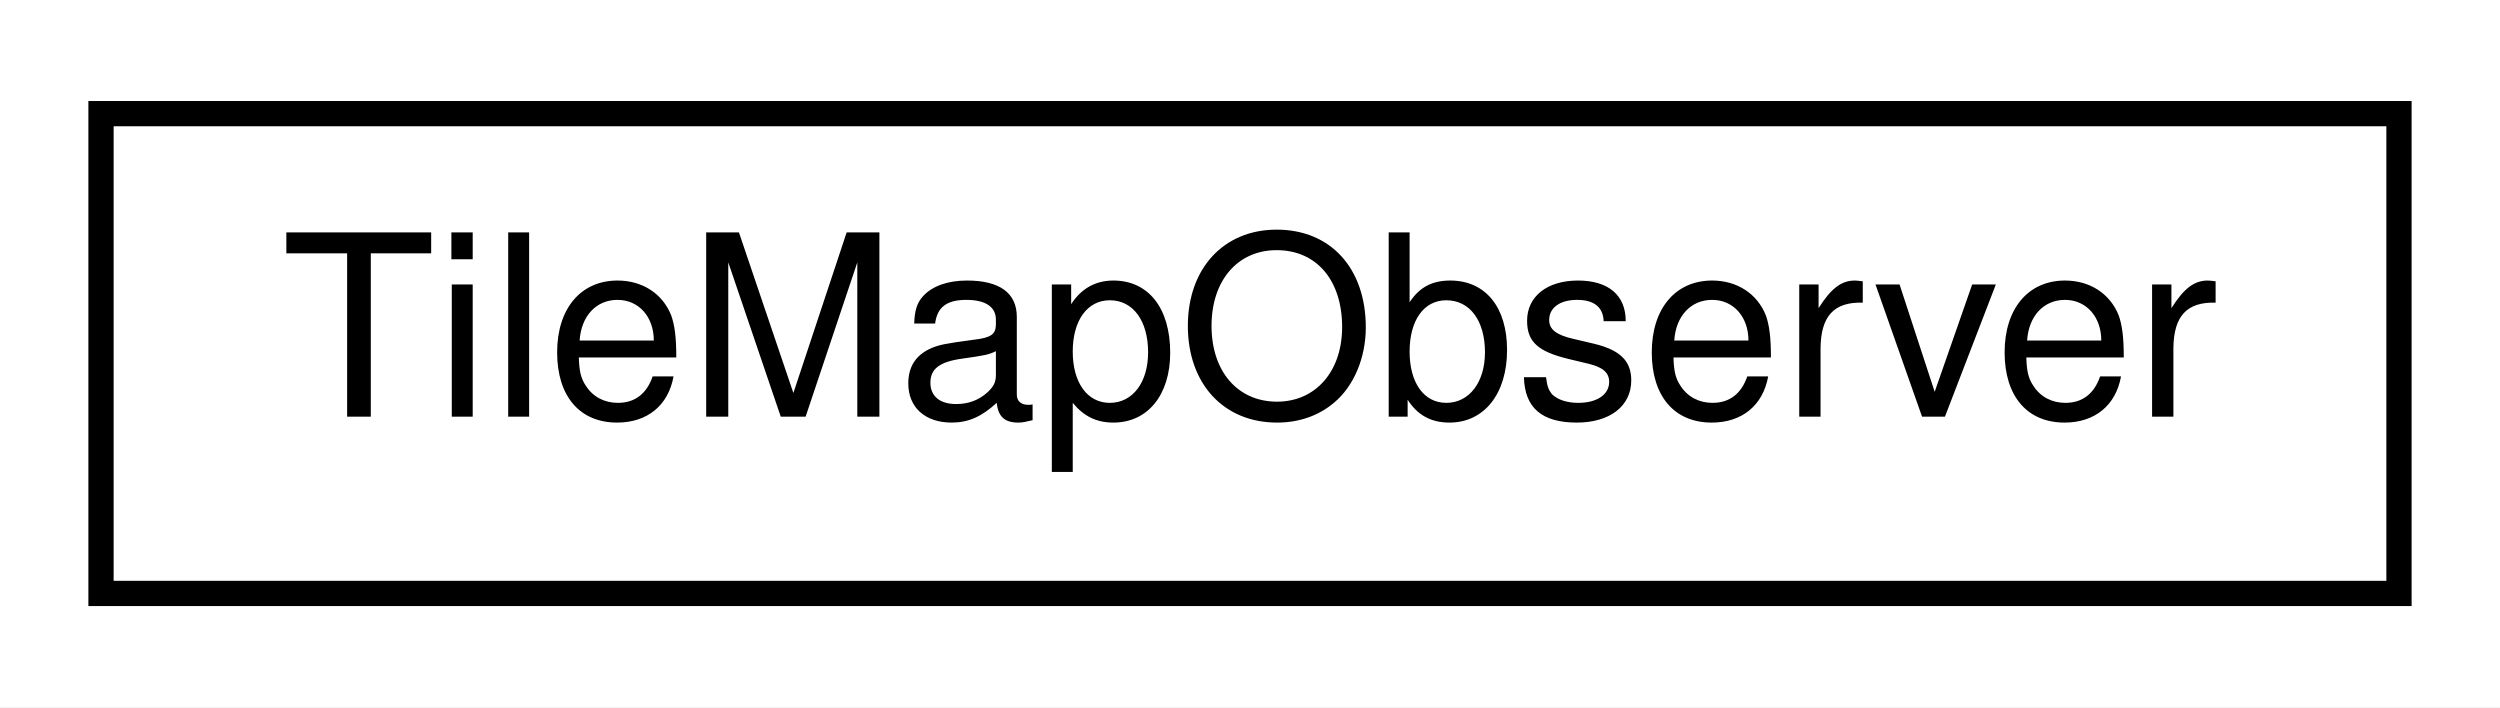
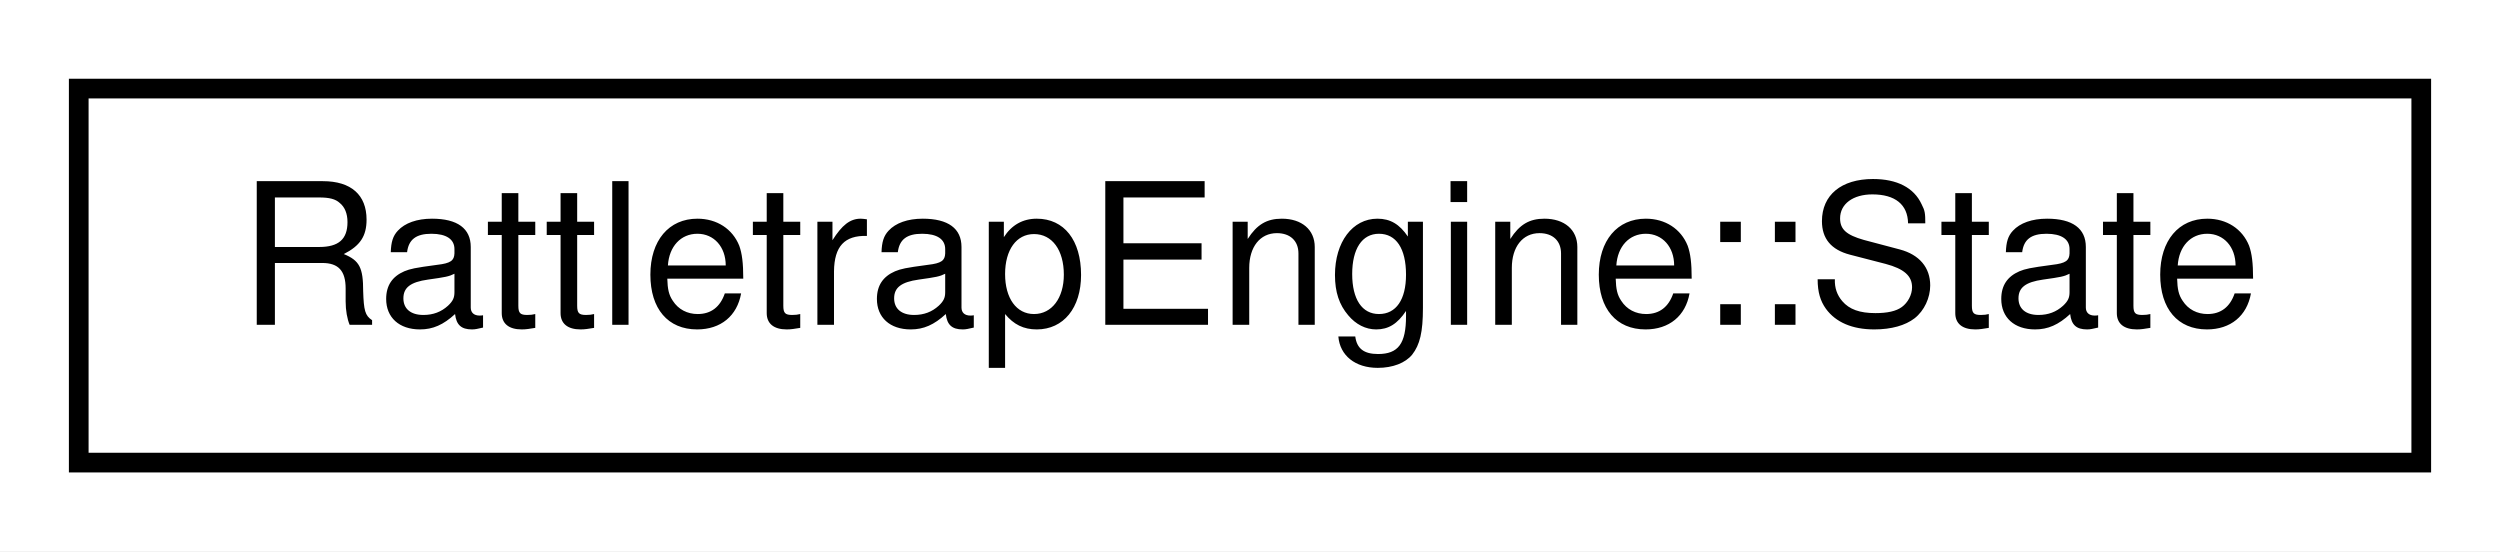
- <svg xmlns="http://www.w3.org/2000/svg" xmlns:xlink="http://www.w3.org/1999/xlink" width="99pt" height="28pt" viewBox="0.00 0.00 99.00 28.00">
+ <svg xmlns="http://www.w3.org/2000/svg" xmlns:xlink="http://www.w3.org/1999/xlink" width="127pt" height="28pt" viewBox="0.00 0.00 127.00 28.00">
  <g id="graph0" class="graph" transform="scale(1 1) rotate(0) translate(4 24)">
-     <polygon fill="white" stroke="none" points="-4,4 -4,-24 95,-24 95,4 -4,4" />
+     <polygon fill="#ffffff" stroke="transparent" points="-4,4 -4,-24 123,-24 123,4 -4,4" />
    <g id="node1" class="node">
      <g id="a_node1">
-         <a xlink:href="classTileMapObserver.html" target="_top" xlink:title="TileMapObserver">
-           <polygon fill="white" stroke="black" points="0,-0.5 0,-19.5 91,-19.5 91,-0.5 0,-0.5" />
-           <text text-anchor="middle" x="45.5" y="-7.5" font-family="Helvetica,sans-Serif" font-size="10.00">TileMapObserver</text>
+         <a xlink:href="classRattletrapEngine_1_1State.html" target="_top" xlink:title="Classe virtual que modela um estado do jogo. ">
+           <polygon fill="#ffffff" stroke="#000000" points="0,-.5 0,-19.5 119,-19.5 119,-.5 0,-.5" />
+           <text text-anchor="middle" x="59.5" y="-7.5" font-family="Helvetica,sans-Serif" font-size="10.00" fill="#000000">RattletrapEngine::State</text>
        </a>
      </g>
    </g>
  </g>
</svg>
